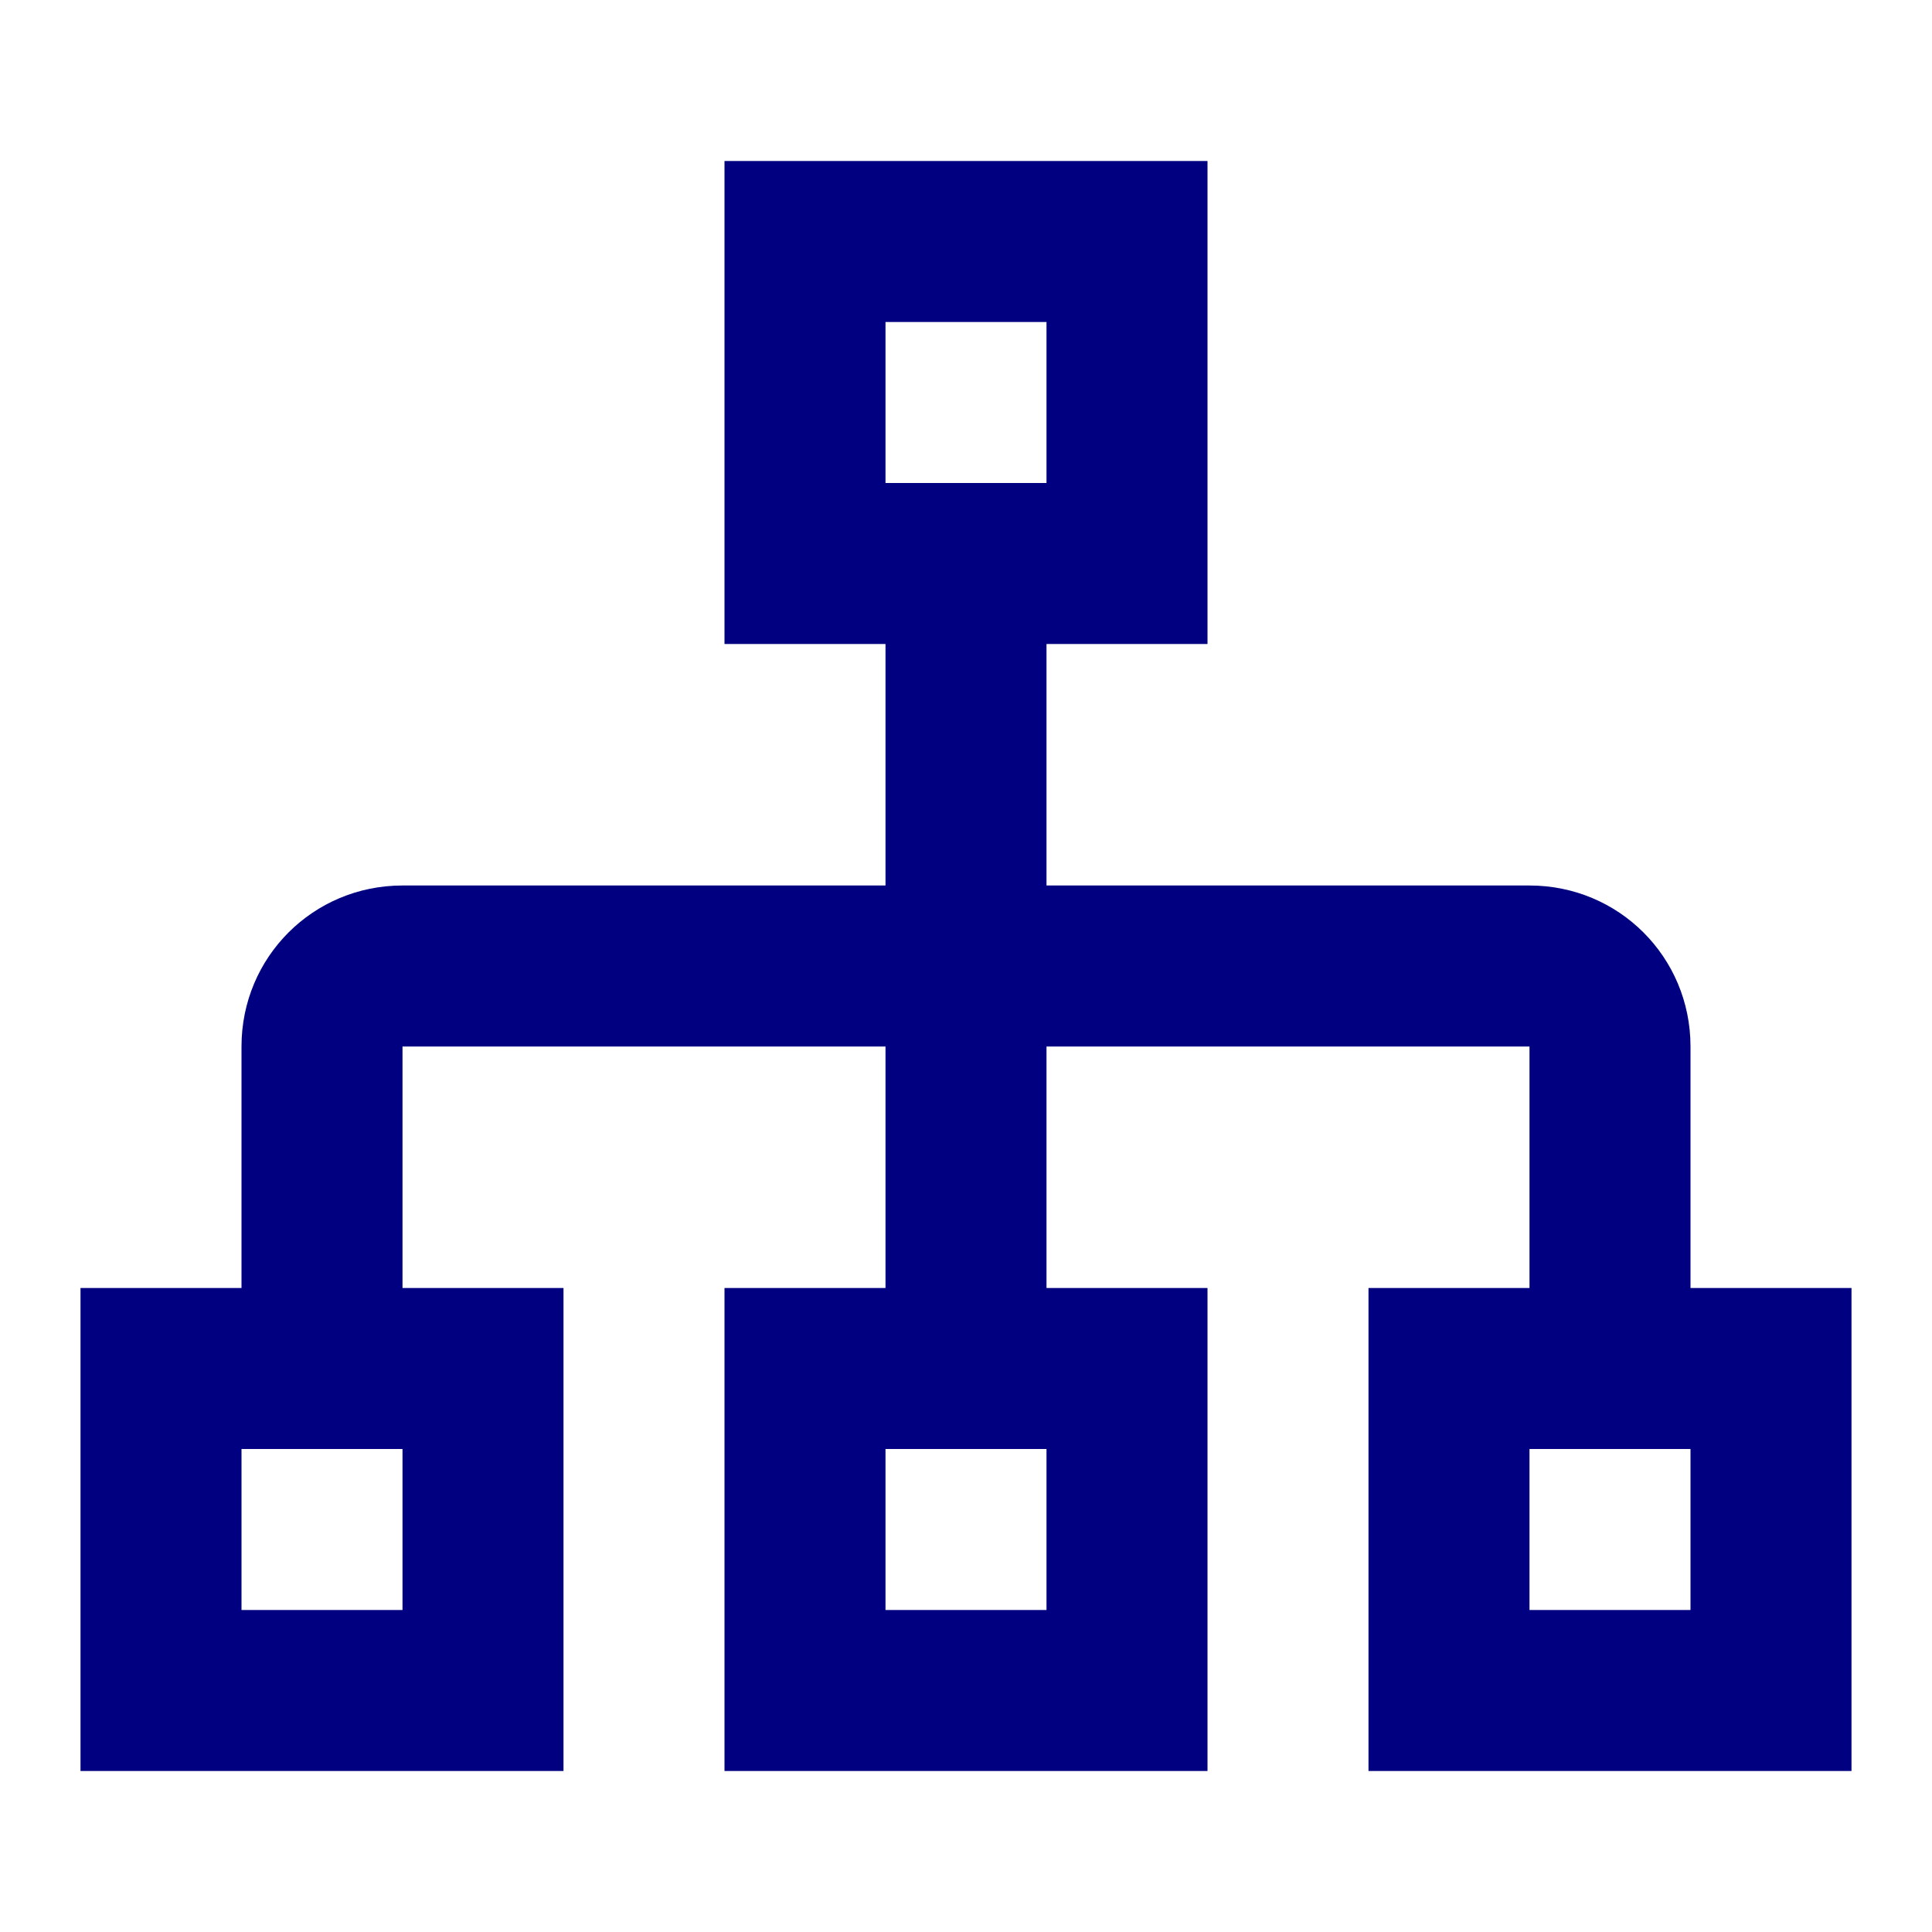
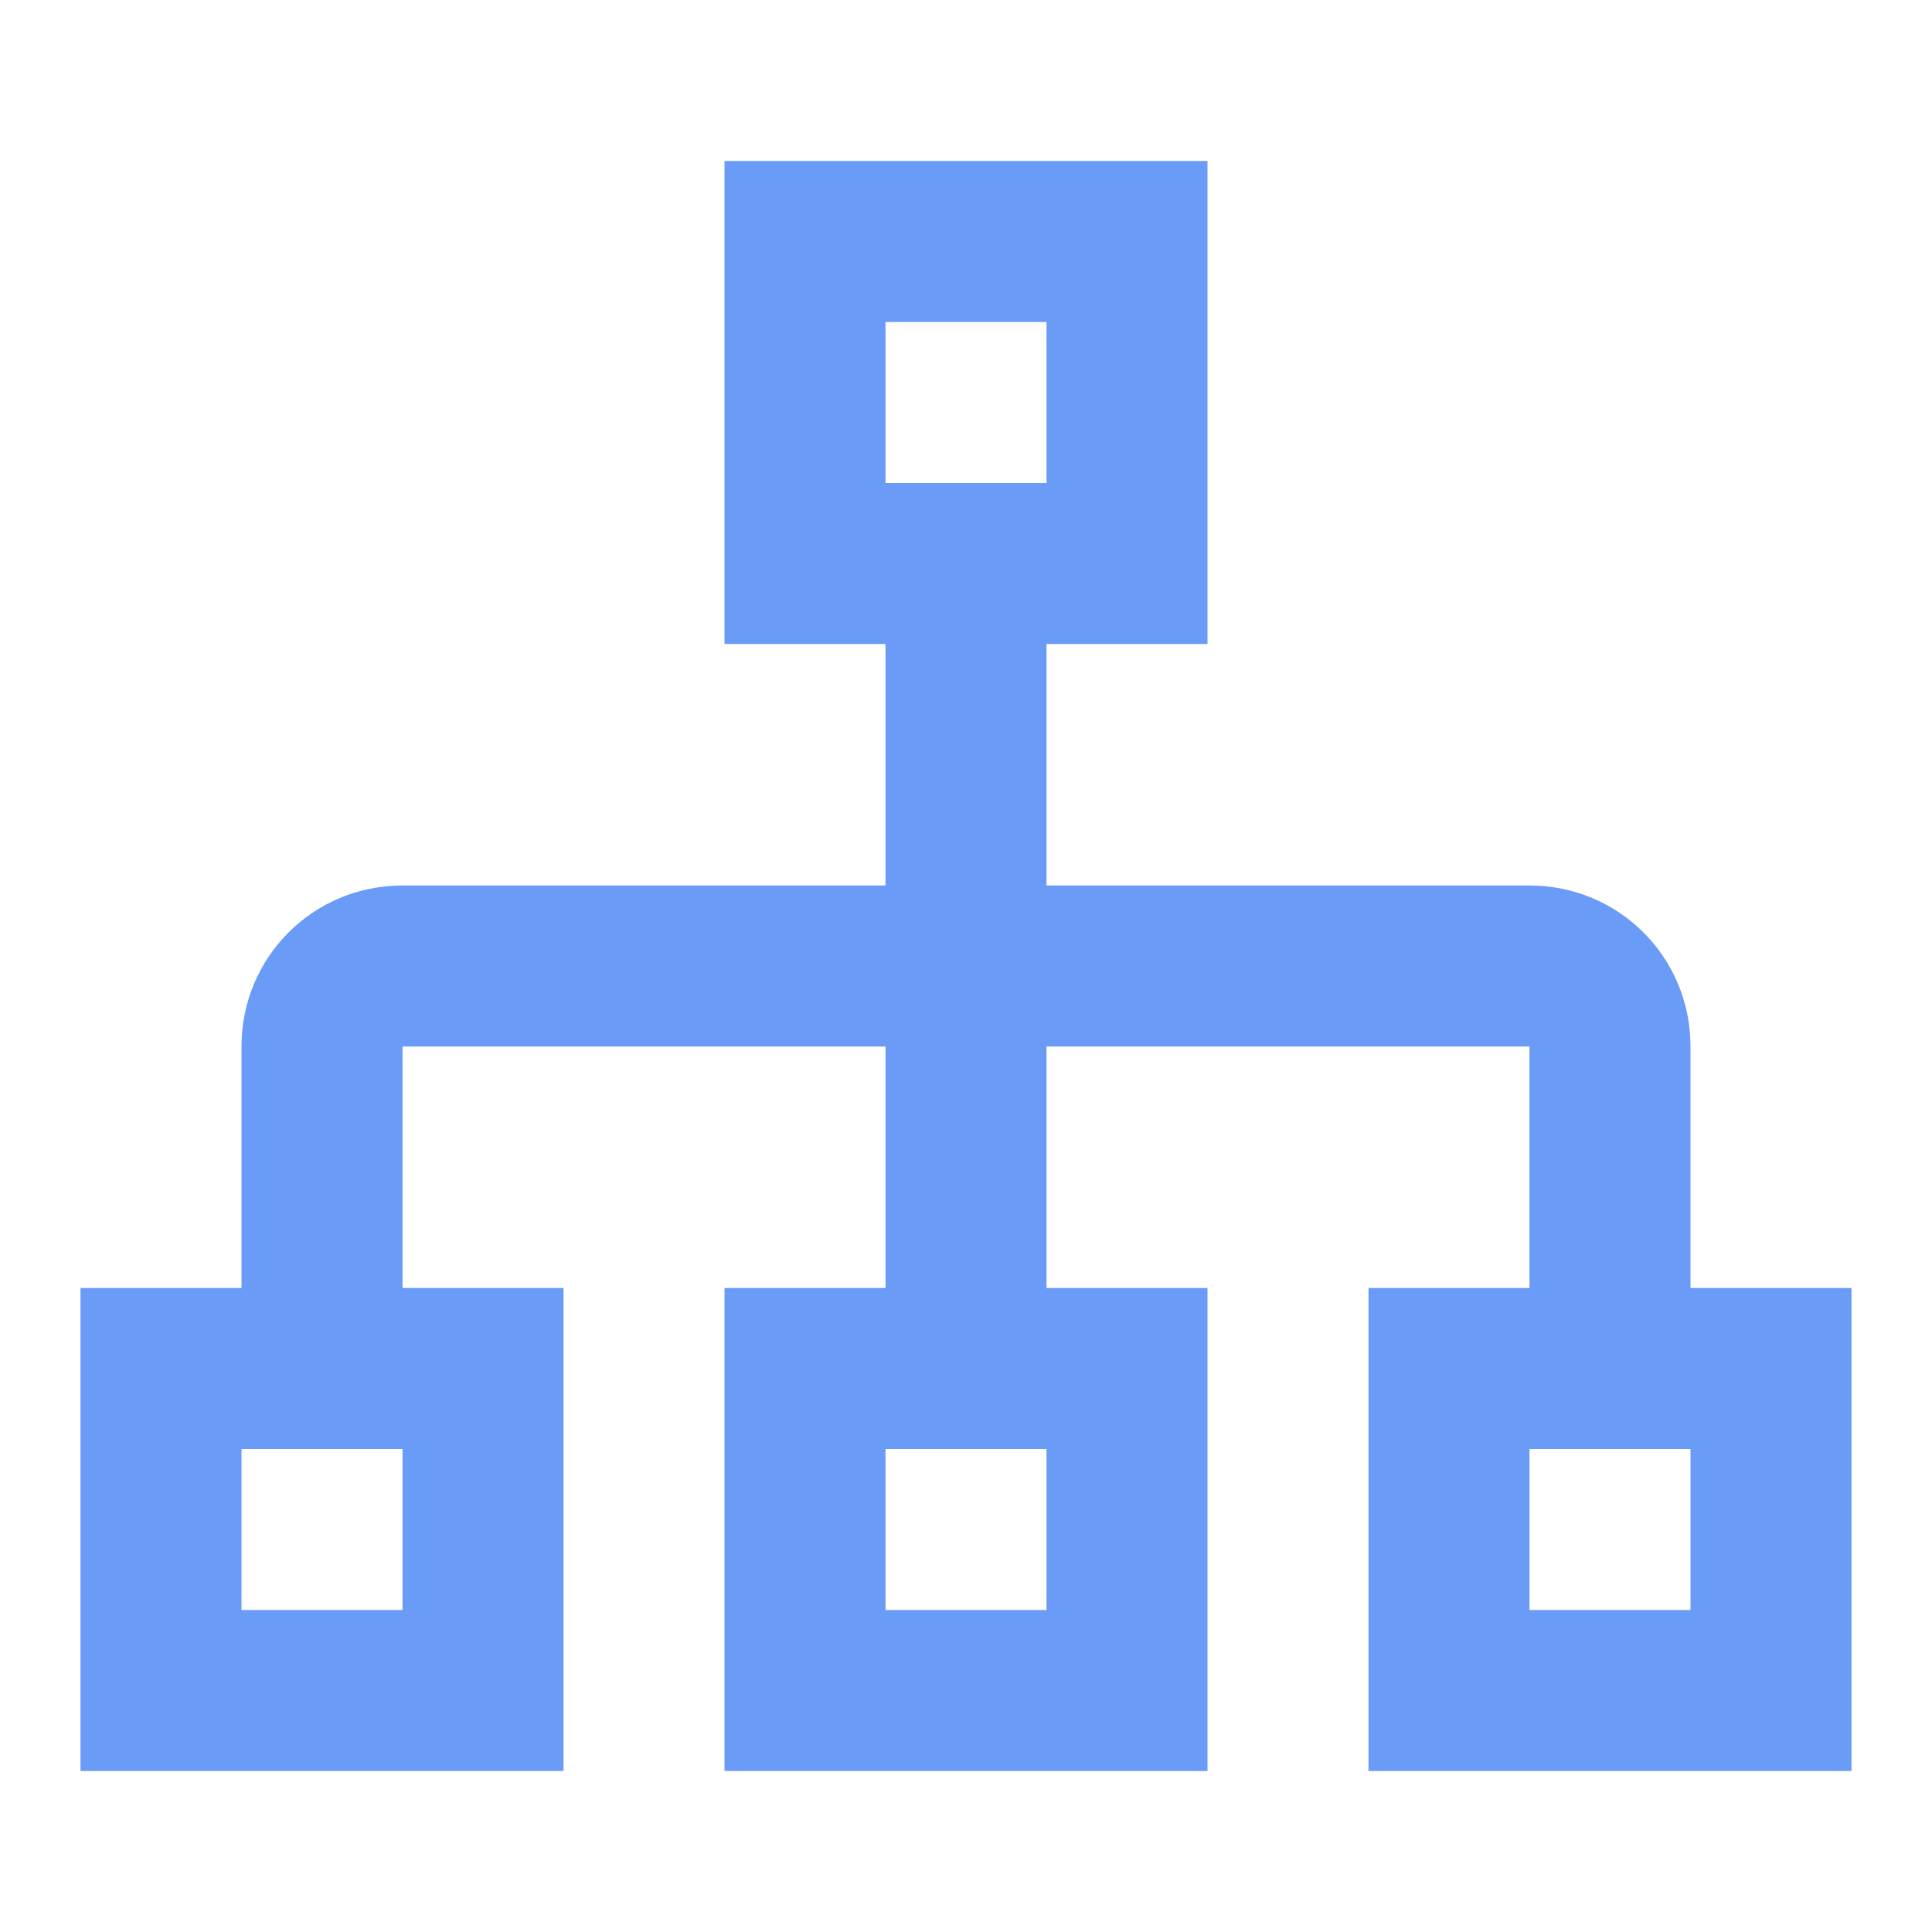
<svg xmlns="http://www.w3.org/2000/svg" viewBox="0 0 24 24">
-   <path fill="#000080" d="M21 16V13C21 11.89 20.11 11 19 11H13V8H15V2H9V8H11V11H5C3.89 11 3 11.89 3 13V16H1V22H7V16H5V13H11V16H9V22H15V16H13V13H19V16H17V22H23V16H21M11 4H13V6H11V4M5 20H3V18H5V20M13 20H11V18H13V20M21 20H19V18H21V20Z" />
+   <path fill="#699BF7" d="M21 16V13C21 11.89 20.11 11 19 11H13V8H15V2H9V8H11V11H5C3.89 11 3 11.89 3 13V16H1V22H7V16H5V13H11V16H9V22H15V16H13V13H19V16H17V22H23V16H21M11 4H13V6H11V4M5 20H3V18H5V20M13 20H11V18H13V20M21 20H19V18H21V20Z" />
</svg>
